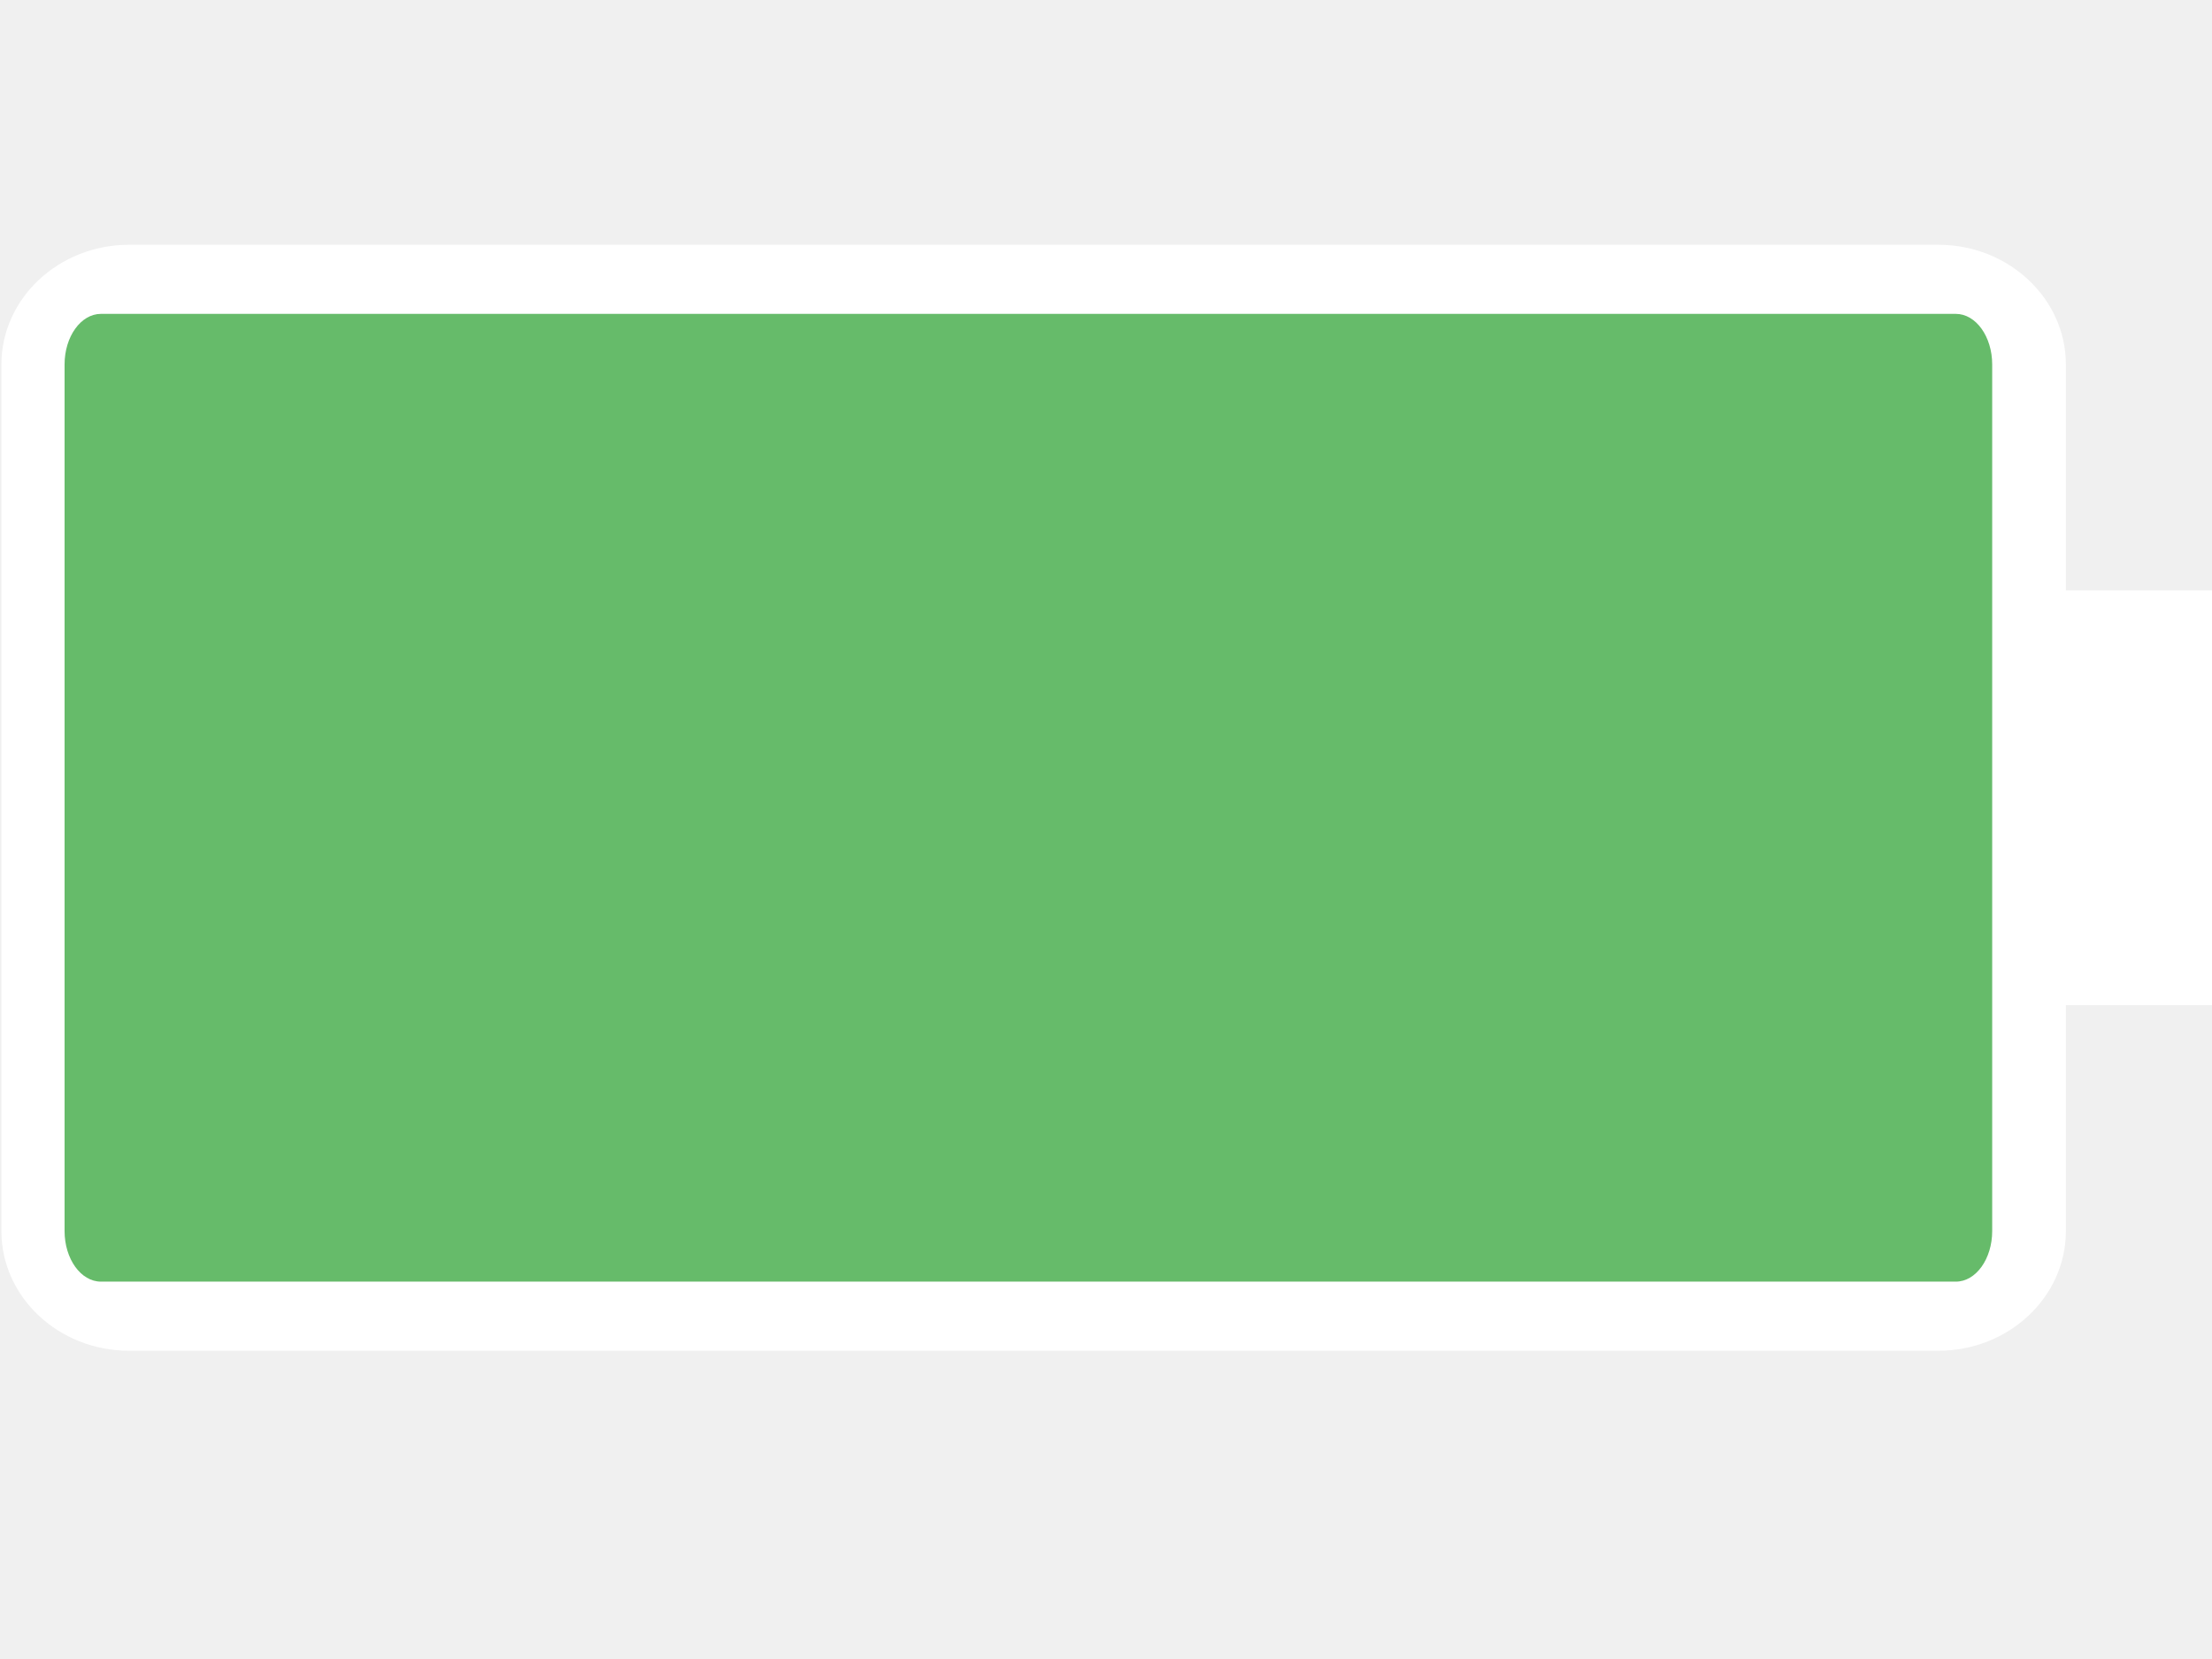
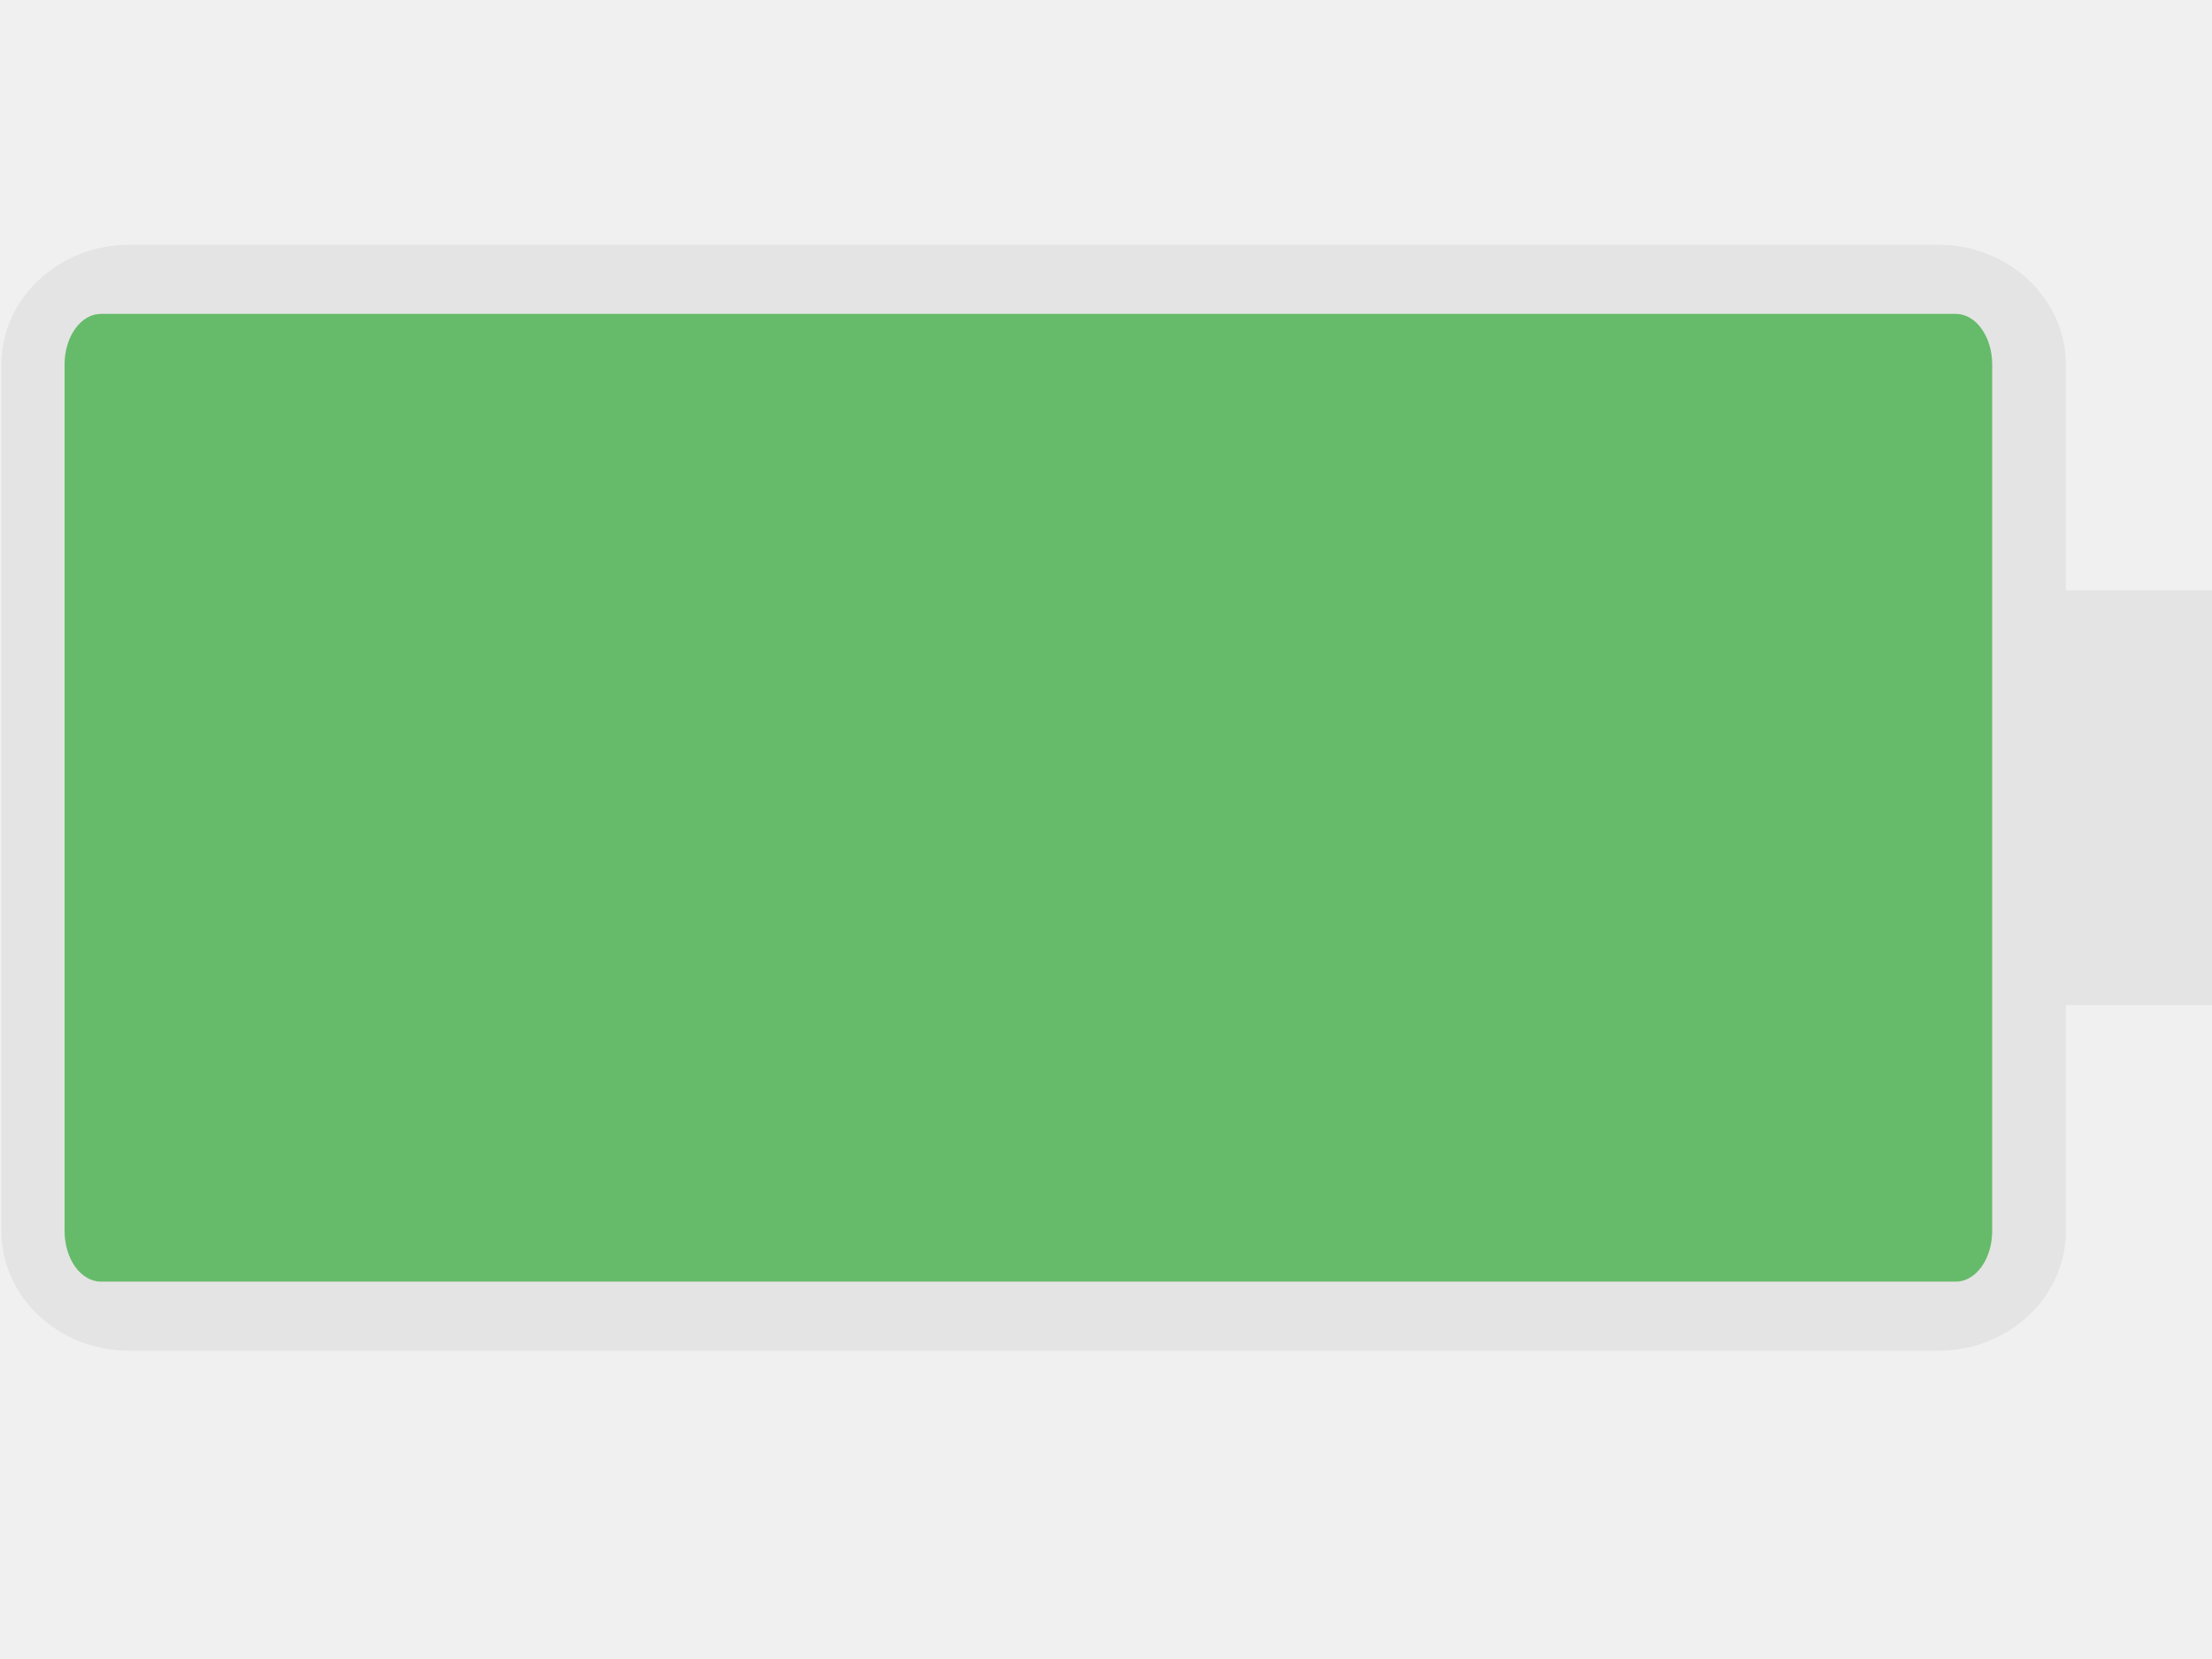
<svg xmlns="http://www.w3.org/2000/svg" width="16px" height="12px" viewBox="0 0 16 12" version="1.1">
  <g id="Symbols" stroke="none" stroke-width="1" fill="none" fill-rule="evenodd">
    <g id="icons/subwindows/battery/active/100%">
      <g id="Group" transform="translate(7.910079, 5.770369) rotate(-180) translate(-7.910079, -5.770369) translate(-0.589921, 1.770369)">
-         <g id="battery" transform="translate(8.4, 4) rotate(-90) translate(-8.4, -4) translate(4.4, -4)" fill="#FFFFFF" fill-rule="nonzero">
+         <g id="battery" transform="translate(8.4, 4) rotate(-90) translate(-8.4, -4) translate(4.4, -4)" fill="#E4E4E4" fill-rule="nonzero">
          <path d="M7.134,1.067 L5.5,1.067 L5.5,0 L2.5,0 L2.5,1.067 L0.866,1.067 C0.389,1.067 0,1.481 0,1.99 L0,15.076 C0,15.586 0.389,16 0.866,16 L7.134,16 C7.612,16 8,15.586 8,15.076 L8,1.99 C8,1.481 7.612,1.067 7.134,1.067 Z" id="Path" />
        </g>
        <path d="M9,0.5 L15.68,0.5 C15.825,0.5 15.943,0.664 15.943,0.866 L15.943,2.5 L15.943,5.5 L15.943,7.134 C15.943,7.336 15.825,7.5 15.68,7.5 L8.943,7.5 L2.263,7.5 C2.118,7.5 2,7.336 2,7.134 L2,5.5 L2,2.5 L2,0.866 C2,0.664 2.118,0.5 2.263,0.5 L9,0.5 Z" id="Combined-Shape" fill="#66BB6A" />
      </g>
    </g>
  </g>
</svg>
